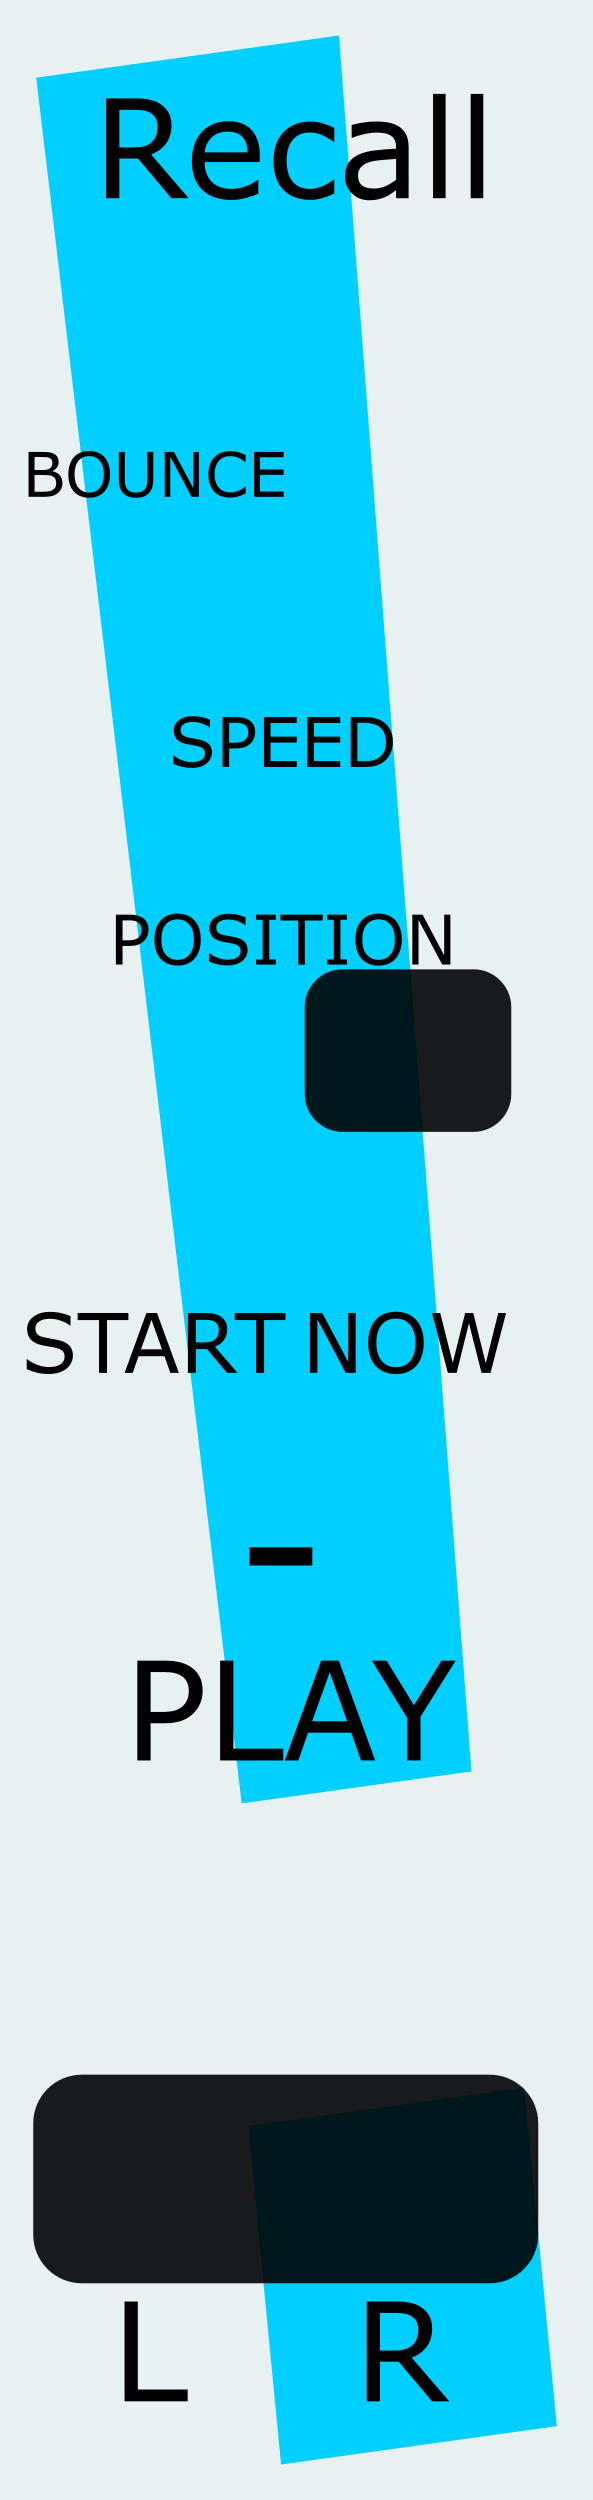
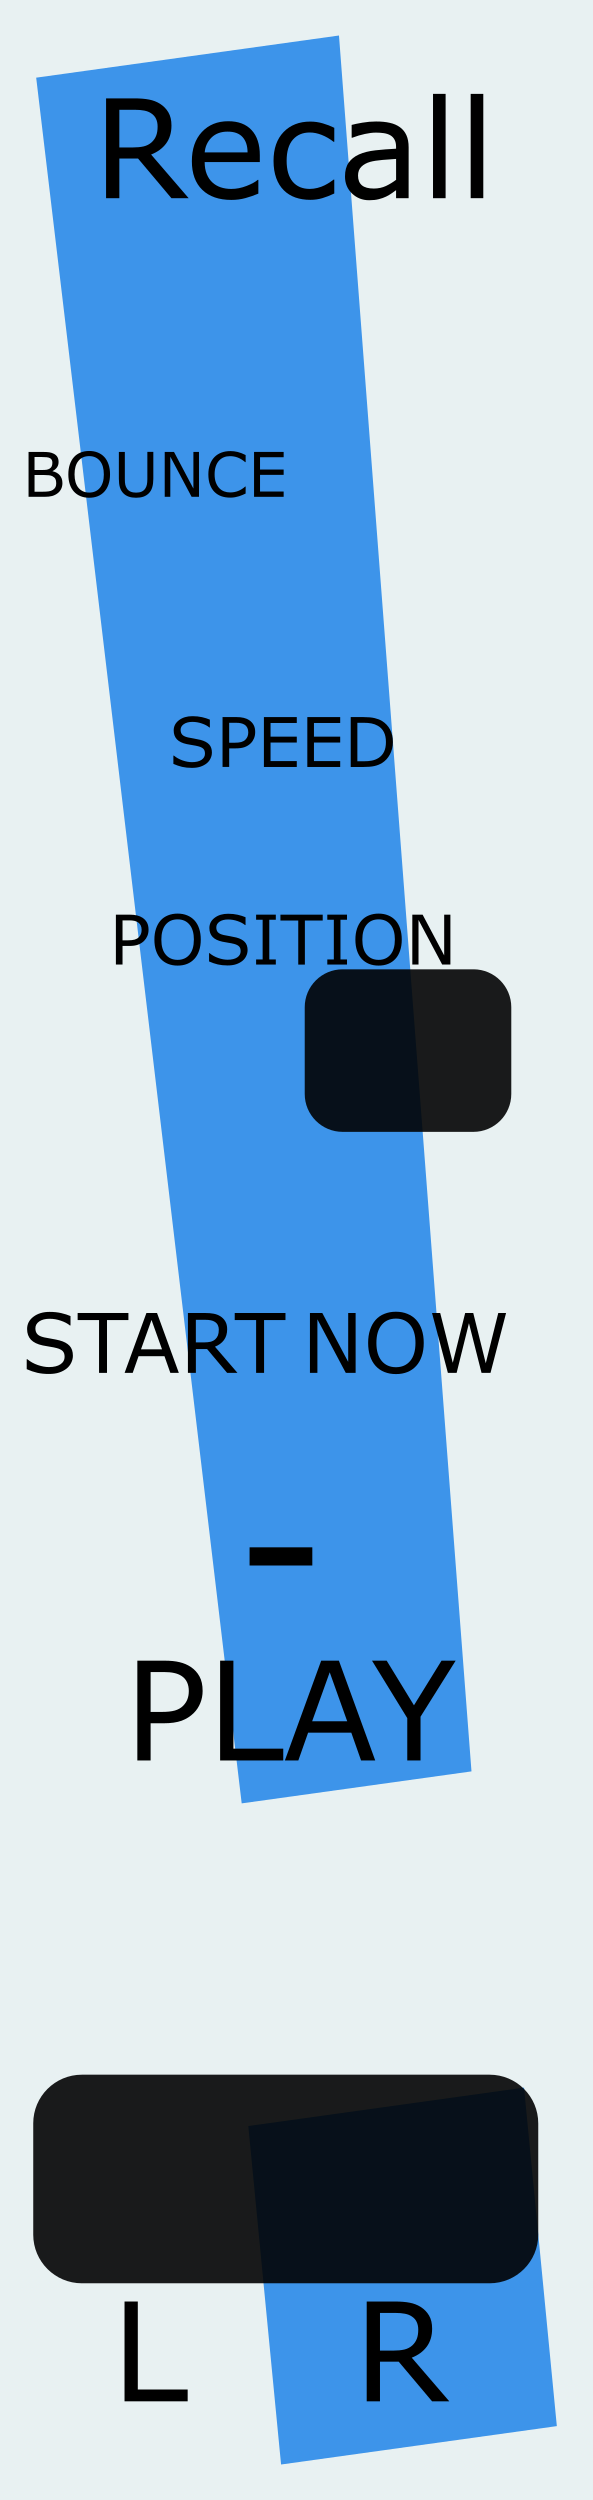
<svg xmlns="http://www.w3.org/2000/svg" width="30.48mm" height="128.5mm" viewBox="0 0 30.48 128.5" version="1.1" id="svg8">
  <defs id="defs2" />
  <g id="layer1" transform="translate(0,-168.5)" style="display:inline">
    <rect style="display:inline;opacity:1;vector-effect:none;fill:#e8f1f2;fill-opacity:1;fill-rule:evenodd;stroke:none;stroke-width:0.649;stroke-linecap:butt;stroke-linejoin:miter;stroke-miterlimit:4;stroke-dasharray:none;stroke-dashoffset:0;stroke-opacity:1;paint-order:normal" id="rect420" width="30.48" height="128.5" x="5.9211732e-17" y="168.5" />
-     <g aria-label="!" transform="matrix(1.116713,-0.1554924,0.1283668,1.325278,-2.30373,165.3916)" id="text912" style="font-style:normal;font-weight:normal;font-size:127.426px;line-height:1.25;font-family:sans-serif;display:inline;fill:#99ffa4;fill-opacity:1;stroke:none;stroke-width:3.186;stroke-miterlimit:4;stroke-dasharray:none">
-       <path d="M 17.008,5.718 15.39,72.853 H 4.813 L 3.071,5.718 Z M 16.386,98.363 H 3.693 V 85.234 H 16.386 Z" style="fill:#00cfff;fill-opacity:1;stroke-width:3.186;stroke-miterlimit:4;stroke-dasharray:none" id="path1767" />
+     <g aria-label="!" transform="matrix(1.116713,-0.1554924,0.1283668,1.325278,-2.30373,165.3916)" id="text912" style="font-style:normal;font-weight:normal;font-size:127.426px;line-height:1.25;font-family:sans-serif;display:inline;fill:#3d94ea;fill-opacity:1;stroke:none;stroke-width:3.186;stroke-miterlimit:4;stroke-dasharray:none">
+       <path d="M 17.008,5.718 15.39,72.853 H 4.813 L 3.071,5.718 Z M 16.386,98.363 H 3.693 V 85.234 H 16.386 Z" style="fill:#3d94ea;fill-opacity:1;stroke-width:3.186;stroke-miterlimit:4;stroke-dasharray:none" id="path1767" />
    </g>
  </g>
  <g id="g1684" transform="translate(0,-168.5)" style="display:inline;opacity:1">
    <g aria-label="Recall" id="text532" style="font-size:7.056px;line-height:1.25;word-spacing:0px;stroke-width:0.265" transform="translate(0,1.058333)">
      <path d="M 9.696,177.628 H 8.81 l -1.716,-2.039 H 6.134 v 2.039 H 5.452 v -5.13 H 6.888 q 0.465,0 0.775,0.062 0.31,0.059 0.558,0.214 0.279,0.176 0.434,0.444 0.158,0.265 0.158,0.675 0,0.555 -0.279,0.93 -0.279,0.372 -0.768,0.562 z m -1.595,-3.686 q 0,-0.22 -0.079,-0.389 -0.076,-0.172 -0.255,-0.289 -0.148,-0.1 -0.351,-0.138 -0.203,-0.041 -0.479,-0.041 h -0.803 v 1.936 h 0.689 q 0.324,0 0.565,-0.055 0.241,-0.059 0.41,-0.214 0.155,-0.145 0.227,-0.331 0.076,-0.189 0.076,-0.479 z" id="path588" />
      <path d="m 13.355,175.771 h -2.835 q 0,0.355 0.107,0.62 0.107,0.262 0.293,0.431 0.179,0.165 0.424,0.248 0.248,0.083 0.544,0.083 0.393,0 0.789,-0.155 0.4,-0.158 0.568,-0.31 h 0.034 v 0.706 q -0.327,0.138 -0.668,0.231 -0.341,0.093 -0.717,0.093 -0.958,0 -1.495,-0.517 -0.537,-0.52 -0.537,-1.474 0,-0.944 0.513,-1.499 0.517,-0.555 1.357,-0.555 0.779,0 1.199,0.455 0.424,0.455 0.424,1.292 z m -0.63,-0.496 q -0.003,-0.51 -0.258,-0.789 -0.251,-0.279 -0.768,-0.279 -0.52,0 -0.83,0.307 -0.307,0.307 -0.348,0.761 z" id="path590" />
      <path d="m 17.182,177.387 q -0.324,0.155 -0.617,0.241 -0.289,0.086 -0.617,0.086 -0.417,0 -0.765,-0.121 -0.348,-0.124 -0.596,-0.372 -0.251,-0.248 -0.389,-0.627 -0.138,-0.379 -0.138,-0.885 0,-0.944 0.517,-1.481 0.52,-0.537 1.371,-0.537 0.331,0 0.648,0.093 0.32,0.093 0.586,0.227 v 0.72 h -0.034 q -0.296,-0.231 -0.613,-0.355 -0.314,-0.124 -0.613,-0.124 -0.551,0 -0.872,0.372 -0.317,0.369 -0.317,1.085 0,0.696 0.31,1.071 0.314,0.372 0.878,0.372 0.196,0 0.4,-0.052 0.203,-0.052 0.365,-0.134 0.141,-0.072 0.265,-0.152 0.124,-0.083 0.196,-0.141 h 0.034 z" id="path592" />
      <path d="M 21.003,177.628 H 20.358 v -0.41 q -0.086,0.059 -0.234,0.165 -0.145,0.103 -0.282,0.165 -0.162,0.079 -0.372,0.131 -0.21,0.055 -0.493,0.055 -0.52,0 -0.882,-0.345 -0.362,-0.345 -0.362,-0.878 0,-0.438 0.186,-0.706 0.189,-0.272 0.537,-0.427 0.351,-0.155 0.844,-0.21 0.493,-0.055 1.058,-0.083 v -0.1 q 0,-0.22 -0.079,-0.365 -0.076,-0.145 -0.22,-0.227 -0.138,-0.079 -0.331,-0.107 -0.193,-0.028 -0.403,-0.028 -0.255,0 -0.568,0.069 -0.314,0.066 -0.648,0.193 h -0.034 v -0.658 q 0.189,-0.052 0.548,-0.114 0.358,-0.062 0.706,-0.062 0.407,0 0.706,0.069 0.303,0.066 0.524,0.227 0.217,0.158 0.331,0.41 0.114,0.251 0.114,0.624 z m -0.644,-0.947 v -1.071 q -0.296,0.017 -0.699,0.052 -0.4,0.035 -0.634,0.1 -0.279,0.079 -0.451,0.248 -0.172,0.165 -0.172,0.458 0,0.331 0.2,0.5 0.2,0.165 0.61,0.165 0.341,0 0.624,-0.131 0.282,-0.134 0.524,-0.32 z" id="path594" />
      <path d="M 22.904,177.628 H 22.257 v -5.361 h 0.648 z" id="path596" />
      <path d="m 24.841,177.628 h -0.648 v -5.361 h 0.648 z" id="path598" />
    </g>
    <rect style="display:inline;fill:#000000;fill-opacity:0.888;stroke-width:0.311;image-rendering:auto" id="rect652" width="25.958" height="10.722" x="1.708" y="275.139" ry="2.501" />
    <rect style="display:inline;fill:#000000;fill-opacity:0.888;stroke-width:0.176;image-rendering:auto" id="rect652-7" width="10.617" height="8.356" x="15.663" y="218.322" ry="1.949" />
    <g aria-label="-" id="text1760-3" style="font-size:10.583px;line-height:1.25;font-family:sans-serif;word-spacing:0px;display:inline;stroke-width:0.265" transform="translate(64.38706,208.5884)">
      <path d="m -48.334,40.379 h -3.225 v -0.935 h 3.225 z" style="stroke-width:0.265" id="path1762-7" />
    </g>
    <g aria-label="-" id="text1760-3-2" style="font-size:10.583px;line-height:1.25;font-family:sans-serif;word-spacing:0px;display:inline;opacity:1;stroke-width:0.265" transform="translate(64.38706,176.5884)" />
    <g aria-label="L" id="text1685" style="font-size:7.056px;line-height:1.25;word-spacing:0px;stroke-width:0.265" transform="translate(0,-0.5291667)">
      <path d="m 9.646,292.457 h -3.245 v -5.13 h 0.682 v 4.523 h 2.563 z" id="path1691" />
    </g>
    <g aria-label="R" id="text1689" style="font-size:7.056px;line-height:1.25;word-spacing:0px;stroke-width:0.265" transform="translate(0,-0.5291667)">
      <path d="m 23.093,292.457 h -0.885 l -1.716,-2.039 h -0.961 v 2.039 h -0.682 v -5.13 h 1.437 q 0.465,0 0.775,0.062 0.31,0.059 0.558,0.214 0.279,0.176 0.434,0.444 0.158,0.265 0.158,0.675 0,0.555 -0.279,0.93 -0.279,0.372 -0.768,0.562 z m -1.595,-3.686 q 0,-0.22 -0.079,-0.389 -0.076,-0.172 -0.255,-0.289 -0.148,-0.1 -0.351,-0.138 -0.203,-0.041 -0.479,-0.041 h -0.803 v 1.936 h 0.689 q 0.324,0 0.565,-0.055 0.241,-0.059 0.41,-0.214 0.155,-0.145 0.227,-0.331 0.076,-0.189 0.076,-0.479 z" id="path1694" />
    </g>
    <g aria-label="SPEED" id="text1878" style="font-size:3.528px;line-height:1.25;word-spacing:0px;stroke-width:0.265" transform="translate(-6.399014)">
      <path d="m 17.29,207.191 q 0,0.15 -0.071,0.296 -0.069,0.146 -0.195,0.248 -0.138,0.11 -0.322,0.172 -0.183,0.062 -0.441,0.062 -0.277,0 -0.5,-0.052 -0.22,-0.052 -0.45,-0.153 v -0.427 h 0.024 q 0.195,0.162 0.45,0.25 0.255,0.088 0.479,0.088 0.317,0 0.493,-0.119 0.177,-0.119 0.177,-0.317 0,-0.171 -0.084,-0.252 -0.083,-0.081 -0.253,-0.126 -0.129,-0.034 -0.281,-0.057 -0.15,-0.022 -0.319,-0.057 -0.341,-0.072 -0.506,-0.246 -0.164,-0.176 -0.164,-0.456 0,-0.322 0.272,-0.527 0.272,-0.207 0.691,-0.207 0.27,0 0.496,0.052 0.226,0.052 0.4,0.127 v 0.403 h -0.024 q -0.146,-0.124 -0.386,-0.205 -0.238,-0.083 -0.487,-0.083 -0.274,0 -0.441,0.114 -0.165,0.114 -0.165,0.293 0,0.16 0.083,0.251 0.083,0.091 0.291,0.14 0.11,0.024 0.314,0.059 0.203,0.035 0.345,0.071 0.286,0.076 0.431,0.229 0.145,0.153 0.145,0.429 z" id="path1893" />
      <path d="m 19.515,206.133 q 0,0.171 -0.06,0.317 -0.059,0.145 -0.165,0.251 -0.133,0.133 -0.314,0.2 -0.181,0.065 -0.456,0.065 h -0.341 v 0.956 h -0.341 v -2.565 h 0.696 q 0.231,0 0.391,0.04 0.16,0.038 0.284,0.121 0.146,0.098 0.226,0.245 0.081,0.146 0.081,0.37 z m -0.355,0.009 q 0,-0.133 -0.047,-0.231 -0.047,-0.098 -0.141,-0.16 -0.083,-0.053 -0.189,-0.076 -0.105,-0.024 -0.267,-0.024 h -0.338 v 1.025 h 0.288 q 0.207,0 0.336,-0.036 0.129,-0.038 0.21,-0.119 0.081,-0.083 0.114,-0.174 0.034,-0.091 0.034,-0.205 z" id="path1895" />
      <path d="m 21.654,207.923 h -1.69 v -2.565 h 1.69 v 0.303 h -1.349 v 0.703 h 1.349 v 0.303 h -1.349 v 0.953 h 1.349 z" id="path1897" />
      <path d="m 23.885,207.923 h -1.69 v -2.565 h 1.69 v 0.303 h -1.349 v 0.703 h 1.349 v 0.303 h -1.349 v 0.953 h 1.349 z" id="path1899" />
      <path d="m 26.593,206.643 q 0,0.35 -0.153,0.634 -0.152,0.284 -0.405,0.441 -0.176,0.109 -0.393,0.157 -0.215,0.048 -0.568,0.048 h -0.648 v -2.565 h 0.641 q 0.376,0 0.596,0.055 0.222,0.053 0.376,0.148 0.262,0.164 0.408,0.436 0.146,0.272 0.146,0.646 z m -0.357,-0.005 q 0,-0.301 -0.105,-0.508 -0.105,-0.207 -0.314,-0.326 -0.152,-0.086 -0.322,-0.119 -0.171,-0.034 -0.408,-0.034 h -0.32 v 1.979 h 0.32 q 0.246,0 0.429,-0.036 0.184,-0.036 0.338,-0.134 0.191,-0.122 0.286,-0.322 0.096,-0.2 0.096,-0.5 z" id="path1901" />
    </g>
    <g aria-label="PLAY" id="text1699" style="font-size:7.056px;line-height:1.25;word-spacing:0px;display:inline;stroke-width:0.265" transform="translate(0.8143442,168.5)">
      <path d="m 9.601,86.908 q 0,0.341 -0.121,0.634 -0.117,0.289 -0.331,0.503 -0.265,0.265 -0.627,0.4 -0.362,0.131 -0.913,0.131 H 6.927 v 1.912 H 6.245 v -5.13 h 1.392 q 0.462,0 0.782,0.079 0.32,0.076 0.568,0.241 0.293,0.196 0.451,0.489 0.162,0.293 0.162,0.741 z m -0.71,0.017 q 0,-0.265 -0.093,-0.462 Q 8.705,86.267 8.516,86.143 8.35,86.036 8.137,85.992 7.926,85.943 7.603,85.943 H 6.927 v 2.05 h 0.575 q 0.413,0 0.672,-0.072 0.258,-0.076 0.42,-0.238 0.162,-0.165 0.227,-0.348 0.069,-0.183 0.069,-0.41 z" id="path1701" />
      <path d="m 13.745,90.488 h -3.245 v -5.13 h 0.682 v 4.523 h 2.563 z" id="path1703" />
      <path d="M 18.472,90.488 H 17.745 L 17.242,89.058 H 15.023 l -0.503,1.43 h -0.692 l 1.867,-5.13 h 0.91 z m -1.44,-2.015 -0.899,-2.518 -0.903,2.518 z" id="path1705" />
      <path d="m 22.606,85.358 -1.805,2.88 v 2.25 H 20.119 v -2.177 l -1.812,-2.952 h 0.754 l 1.402,2.294 1.416,-2.294 z" id="path1707" />
    </g>
    <g aria-label="POSITION" transform="translate(0,168.5)" id="text943" style="font-size:3.528px;line-height:1.25;word-spacing:0px;display:inline;stroke-width:0.265">
      <path d="m 7.635,47.789 q 0,0.171 -0.06,0.317 -0.059,0.145 -0.165,0.251 -0.133,0.133 -0.314,0.2 -0.181,0.065 -0.456,0.065 H 6.298 v 0.956 H 5.957 v -2.565 h 0.696 q 0.231,0 0.391,0.04 0.16,0.038 0.284,0.121 0.146,0.098 0.226,0.245 0.081,0.146 0.081,0.37 z m -0.355,0.009 q 0,-0.133 -0.047,-0.231 -0.047,-0.098 -0.141,-0.16 -0.083,-0.053 -0.189,-0.076 -0.105,-0.024 -0.267,-0.024 H 6.298 v 1.025 h 0.288 q 0.207,0 0.336,-0.036 0.129,-0.038 0.21,-0.119 0.081,-0.083 0.114,-0.174 0.034,-0.091 0.034,-0.205 z" id="path1151" />
      <path d="m 9.997,47.308 q 0.157,0.172 0.239,0.422 0.084,0.25 0.084,0.567 0,0.317 -0.086,0.568 -0.084,0.25 -0.238,0.417 -0.158,0.174 -0.376,0.262 -0.215,0.088 -0.493,0.088 -0.27,0 -0.493,-0.09 -0.22,-0.09 -0.376,-0.26 -0.155,-0.171 -0.239,-0.419 -0.083,-0.248 -0.083,-0.567 0,-0.314 0.083,-0.562 0.083,-0.25 0.241,-0.427 0.152,-0.169 0.376,-0.258 0.226,-0.09 0.491,-0.09 0.276,0 0.494,0.091 0.22,0.09 0.374,0.257 z m -0.031,0.989 q 0,-0.5 -0.224,-0.77 -0.224,-0.272 -0.612,-0.272 -0.391,0 -0.615,0.272 -0.222,0.27 -0.222,0.77 0,0.505 0.227,0.773 0.227,0.267 0.61,0.267 0.382,0 0.608,-0.267 0.227,-0.269 0.227,-0.773 z" id="path1153" />
      <path d="m 12.725,48.846 q 0,0.15 -0.071,0.296 -0.069,0.146 -0.195,0.248 -0.138,0.11 -0.322,0.172 -0.183,0.062 -0.441,0.062 -0.277,0 -0.5,-0.052 -0.22,-0.052 -0.45,-0.153 v -0.427 h 0.024 q 0.195,0.162 0.45,0.25 0.255,0.088 0.479,0.088 0.317,0 0.493,-0.119 0.177,-0.119 0.177,-0.317 0,-0.171 -0.084,-0.251 -0.083,-0.081 -0.253,-0.126 -0.129,-0.034 -0.281,-0.057 -0.15,-0.022 -0.319,-0.057 -0.341,-0.072 -0.506,-0.246 -0.164,-0.176 -0.164,-0.456 0,-0.322 0.272,-0.527 0.272,-0.207 0.691,-0.207 0.27,0 0.496,0.052 0.226,0.052 0.4,0.127 v 0.403 h -0.024 q -0.146,-0.124 -0.386,-0.205 -0.238,-0.083 -0.487,-0.083 -0.274,0 -0.441,0.114 -0.165,0.114 -0.165,0.293 0,0.16 0.083,0.251 0.083,0.091 0.291,0.14 0.11,0.024 0.314,0.059 0.203,0.034 0.345,0.071 0.286,0.076 0.431,0.229 0.145,0.153 0.145,0.429 z" id="path1155" />
      <path d="m 14.177,49.578 h -1.013 v -0.262 h 0.336 v -2.041 h -0.336 v -0.262 h 1.013 v 0.262 h -0.336 v 2.041 h 0.336 z" id="path1157" />
      <path d="M 16.587,47.317 H 15.671 v 2.262 h -0.341 v -2.262 h -0.916 v -0.303 h 2.174 z" id="path1159" />
      <path d="m 17.836,49.578 h -1.013 v -0.262 h 0.336 v -2.041 h -0.336 v -0.262 h 1.013 v 0.262 h -0.336 v 2.041 h 0.336 z" id="path1161" />
      <path d="m 20.328,47.308 q 0.157,0.172 0.239,0.422 0.084,0.25 0.084,0.567 0,0.317 -0.086,0.568 -0.084,0.25 -0.238,0.417 -0.158,0.174 -0.376,0.262 -0.215,0.088 -0.493,0.088 -0.27,0 -0.493,-0.09 -0.22,-0.09 -0.376,-0.26 -0.155,-0.171 -0.239,-0.419 -0.083,-0.248 -0.083,-0.567 0,-0.314 0.083,-0.562 0.083,-0.25 0.241,-0.427 0.152,-0.169 0.376,-0.258 0.226,-0.09 0.491,-0.09 0.276,0 0.494,0.091 0.22,0.09 0.374,0.257 z m -0.031,0.989 q 0,-0.5 -0.224,-0.77 -0.224,-0.272 -0.612,-0.272 -0.391,0 -0.615,0.272 -0.222,0.27 -0.222,0.77 0,0.505 0.227,0.773 0.227,0.267 0.61,0.267 0.382,0 0.608,-0.267 0.227,-0.269 0.227,-0.773 z" id="path1163" />
      <path d="m 23.15,49.578 h -0.422 l -1.216,-2.294 v 2.294 h -0.319 v -2.565 h 0.529 l 1.109,2.095 v -2.095 h 0.319 z" id="path1165" />
    </g>
    <g aria-label="START" transform="translate(0,177.4959)" id="text997" style="font-size:4.233px;line-height:1.25;word-spacing:0px;display:inline;stroke-width:0.265">
      <path d="m 3.747,60.691 q 0,0.18 -0.085,0.356 -0.083,0.176 -0.234,0.298 -0.165,0.132 -0.387,0.207 -0.219,0.074 -0.529,0.074 -0.333,0 -0.599,-0.062 -0.265,-0.062 -0.54,-0.184 v -0.513 h 0.029 q 0.234,0.194 0.54,0.3 0.306,0.105 0.575,0.105 0.38,0 0.591,-0.143 0.213,-0.143 0.213,-0.38 0,-0.205 -0.101,-0.302 -0.099,-0.097 -0.304,-0.151 -0.155,-0.041 -0.337,-0.068 -0.18,-0.027 -0.382,-0.068 -0.409,-0.087 -0.608,-0.296 -0.196,-0.211 -0.196,-0.548 0,-0.387 0.327,-0.633 0.327,-0.248 0.829,-0.248 0.325,0 0.595,0.062 0.271,0.062 0.48,0.153 v 0.484 H 3.594 Q 3.418,58.986 3.131,58.889 2.846,58.789 2.546,58.789 q -0.329,0 -0.529,0.136 -0.198,0.136 -0.198,0.351 0,0.192 0.099,0.302 0.099,0.11 0.349,0.167 0.132,0.029 0.376,0.07 0.244,0.041 0.413,0.085 0.343,0.091 0.517,0.275 0.174,0.184 0.174,0.515 z" id="path1170" />
      <path d="M 6.6,58.856 H 5.5 v 2.714 H 5.091 V 58.856 H 3.991 V 58.492 h 2.609 z" id="path1172" />
      <path d="M 9.192,61.57 H 8.755 L 8.454,60.712 H 7.122 L 6.821,61.57 H 6.405 L 7.526,58.492 H 8.071 Z M 8.328,60.36 7.788,58.849 7.247,60.36 Z" id="path1174" />
      <path d="m 12.205,61.57 h -0.531 l -1.029,-1.224 h -0.577 v 1.224 H 9.659 V 58.492 h 0.862 q 0.279,0 0.465,0.037 0.186,0.035 0.335,0.128 0.167,0.105 0.26,0.267 0.095,0.159 0.095,0.405 0,0.333 -0.167,0.558 -0.167,0.223 -0.461,0.337 z m -0.957,-2.212 q 0,-0.132 -0.048,-0.234 -0.045,-0.103 -0.153,-0.174 -0.089,-0.06 -0.211,-0.083 -0.122,-0.025 -0.287,-0.025 h -0.482 v 1.162 h 0.413 q 0.194,0 0.339,-0.033 0.145,-0.035 0.246,-0.128 0.093,-0.087 0.136,-0.198 0.045,-0.114 0.045,-0.287 z" id="path1176" />
      <path d="m 14.673,58.856 h -1.1 v 2.714 H 13.164 V 58.856 H 12.065 V 58.492 h 2.609 z" id="path1178" />
    </g>
    <g aria-label="NOW" transform="translate(0,177.4959)" id="text1005" style="font-size:4.233px;line-height:1.25;word-spacing:0px;display:inline;stroke-width:0.265">
      <path d="m 18.279,61.57 h -0.506 l -1.459,-2.753 v 2.753 H 15.931 V 58.492 h 0.635 l 1.331,2.514 V 58.492 h 0.382 z" id="path1513" />
      <path d="m 21.392,58.845 q 0.188,0.207 0.287,0.506 0.101,0.3 0.101,0.68 0,0.38 -0.103,0.682 -0.101,0.3 -0.285,0.5 -0.19,0.209 -0.451,0.314 -0.258,0.105 -0.591,0.105 -0.325,0 -0.591,-0.107 -0.265,-0.107 -0.451,-0.312 -0.186,-0.205 -0.287,-0.502 -0.099,-0.298 -0.099,-0.68 0,-0.376 0.099,-0.674 0.099,-0.3 0.289,-0.513 0.182,-0.203 0.451,-0.31 0.271,-0.107 0.589,-0.107 0.331,0 0.593,0.11 0.265,0.107 0.449,0.308 z m -0.037,1.186 q 0,-0.599 -0.269,-0.924 -0.269,-0.327 -0.734,-0.327 -0.469,0 -0.738,0.327 -0.267,0.325 -0.267,0.924 0,0.606 0.273,0.928 0.273,0.32 0.732,0.32 0.459,0 0.73,-0.32 0.273,-0.322 0.273,-0.928 z" id="path1515" />
      <path d="m 26.012,58.492 -0.8,3.078 h -0.461 l -0.647,-2.555 -0.633,2.555 H 23.021 L 22.206,58.492 h 0.42 l 0.647,2.559 0.637,-2.559 h 0.415 l 0.643,2.584 0.643,-2.584 z" id="path1517" />
    </g>
    <g aria-label="BOUNCE" id="text2152" style="font-size:3.175px;line-height:1.25;word-spacing:0px;stroke-width:0.265" transform="translate(18.48768,-0.6574203)">
      <path d="m -15.279,193.984 q 0,0.172 -0.065,0.304 -0.065,0.132 -0.175,0.217 -0.13,0.102 -0.287,0.146 -0.155,0.043 -0.395,0.043 h -0.819 v -2.308 h 0.684 q 0.253,0 0.378,0.019 0.126,0.019 0.24,0.077 0.127,0.067 0.184,0.172 0.057,0.104 0.057,0.25 0,0.164 -0.084,0.281 -0.084,0.115 -0.223,0.184 v 0.012 q 0.234,0.048 0.369,0.206 0.135,0.157 0.135,0.397 z m -0.516,-1.04 q 0,-0.084 -0.028,-0.141 -0.028,-0.057 -0.09,-0.093 -0.073,-0.042 -0.177,-0.051 -0.104,-0.011 -0.257,-0.011 h -0.366 v 0.667 h 0.397 q 0.144,0 0.229,-0.014 0.085,-0.015 0.158,-0.062 0.073,-0.046 0.102,-0.119 0.031,-0.074 0.031,-0.175 z m 0.197,1.053 q 0,-0.14 -0.042,-0.222 -0.042,-0.082 -0.152,-0.14 -0.074,-0.039 -0.181,-0.05 -0.105,-0.012 -0.257,-0.012 h -0.482 v 0.859 h 0.406 q 0.202,0 0.33,-0.02 0.129,-0.022 0.211,-0.077 0.087,-0.06 0.127,-0.138 0.04,-0.077 0.04,-0.2 z" id="path2154" />
      <path d="m -13.123,192.65 q 0.141,0.155 0.215,0.38 0.076,0.225 0.076,0.51 0,0.285 -0.078,0.512 -0.076,0.225 -0.214,0.375 -0.143,0.157 -0.338,0.236 -0.194,0.079 -0.443,0.079 -0.243,0 -0.443,-0.081 -0.198,-0.081 -0.338,-0.234 -0.14,-0.153 -0.215,-0.377 -0.074,-0.223 -0.074,-0.51 0,-0.282 0.074,-0.505 0.074,-0.225 0.217,-0.384 0.136,-0.152 0.338,-0.233 0.203,-0.081 0.442,-0.081 0.248,0 0.445,0.082 0.198,0.081 0.336,0.231 z m -0.028,0.89 q 0,-0.45 -0.202,-0.693 -0.202,-0.245 -0.55,-0.245 -0.352,0 -0.553,0.245 -0.2,0.243 -0.2,0.693 0,0.454 0.205,0.696 0.205,0.24 0.549,0.24 0.344,0 0.547,-0.24 0.205,-0.242 0.205,-0.696 z" id="path2156" />
      <path d="m -10.607,193.767 q 0,0.251 -0.056,0.439 -0.054,0.186 -0.18,0.31 -0.119,0.118 -0.279,0.172 -0.16,0.054 -0.372,0.054 -0.217,0 -0.378,-0.057 -0.161,-0.057 -0.271,-0.169 -0.126,-0.127 -0.181,-0.307 -0.054,-0.18 -0.054,-0.442 v -1.381 h 0.307 v 1.397 q 0,0.188 0.025,0.296 0.026,0.109 0.087,0.197 0.068,0.101 0.184,0.152 0.118,0.051 0.282,0.051 0.166,0 0.282,-0.05 0.116,-0.051 0.186,-0.153 0.06,-0.088 0.085,-0.202 0.026,-0.115 0.026,-0.284 v -1.405 h 0.307 z" id="path2158" />
      <path d="m -8.259,194.694 h -0.38 l -1.095,-2.065 v 2.065 h -0.287 v -2.308 h 0.476 l 0.998,1.885 v -1.885 h 0.287 z" id="path2160" />
      <path d="m -5.863,194.526 q -0.085,0.037 -0.155,0.07 -0.068,0.033 -0.18,0.068 -0.095,0.029 -0.206,0.05 -0.11,0.022 -0.243,0.022 -0.251,0 -0.457,-0.07 -0.205,-0.071 -0.357,-0.222 -0.149,-0.147 -0.233,-0.374 -0.084,-0.228 -0.084,-0.529 0,-0.285 0.081,-0.51 0.081,-0.225 0.233,-0.38 0.147,-0.15 0.355,-0.229 0.209,-0.079 0.464,-0.079 0.186,0 0.371,0.045 0.186,0.045 0.412,0.158 v 0.364 h -0.023 q -0.191,-0.16 -0.378,-0.233 -0.188,-0.073 -0.402,-0.073 -0.175,0 -0.316,0.057 -0.14,0.056 -0.25,0.175 -0.107,0.116 -0.167,0.295 -0.059,0.177 -0.059,0.409 0,0.243 0.065,0.419 0.067,0.175 0.171,0.285 0.109,0.115 0.253,0.171 0.146,0.054 0.307,0.054 0.222,0 0.415,-0.076 0.194,-0.076 0.363,-0.228 h 0.022 z" id="path2162" />
      <path d="M -3.908,194.694 H -5.429 v -2.308 h 1.521 v 0.273 H -5.122 v 0.633 h 1.214 v 0.273 H -5.122 v 0.857 h 1.214 z" id="path2164" />
    </g>
  </g>
  <g id="layer2" style="display:none">
    <circle style="display:inline;opacity:1;vector-effect:none;fill:#ff0000;fill-opacity:1;fill-rule:evenodd;stroke:none;stroke-width:1;stroke-linecap:butt;stroke-linejoin:miter;stroke-miterlimit:4;stroke-dasharray:none;stroke-dashoffset:0;stroke-opacity:1;paint-order:normal" id="path4954" cx="20.971" cy="32" r="4" />
    <circle style="display:inline;opacity:1;vector-effect:none;fill:#0000ff;fill-opacity:1;fill-rule:evenodd;stroke:none;stroke-width:1;stroke-linecap:butt;stroke-linejoin:miter;stroke-miterlimit:4;stroke-dasharray:none;stroke-dashoffset:0;stroke-opacity:1;paint-order:normal" id="circle4958" cx="20.971" cy="112" r="4" />
    <circle style="display:inline;vector-effect:none;fill:#0000ff;fill-opacity:1;fill-rule:evenodd;stroke:none;stroke-width:1;stroke-linecap:butt;stroke-linejoin:miter;stroke-miterlimit:4;stroke-dasharray:none;stroke-dashoffset:0;stroke-opacity:1;paint-order:normal" id="circle4958-1" cx="20.971" cy="54" r="4" />
    <circle style="display:inline;opacity:1;vector-effect:none;fill:#0000ff;fill-opacity:1;fill-rule:evenodd;stroke:none;stroke-width:1;stroke-linecap:butt;stroke-linejoin:miter;stroke-miterlimit:4;stroke-dasharray:none;stroke-dashoffset:0;stroke-opacity:1;paint-order:normal" id="circle4958-4" cx="8.024" cy="112" r="4" />
    <circle r="4" cy="80" cx="8.024" id="circle4956-3-5" style="display:inline;opacity:1;vector-effect:none;fill:#00ff00;fill-opacity:1;fill-rule:evenodd;stroke:none;stroke-width:1;stroke-linecap:butt;stroke-linejoin:miter;stroke-miterlimit:4;stroke-dasharray:none;stroke-dashoffset:0;stroke-opacity:1;paint-order:normal" />
    <circle r="4" cy="32" cx="8.024" id="circle4956-3-5-8" style="display:inline;vector-effect:none;fill:#00ff00;fill-opacity:1;fill-rule:evenodd;stroke:none;stroke-width:1;stroke-linecap:butt;stroke-linejoin:miter;stroke-miterlimit:4;stroke-dasharray:none;stroke-dashoffset:0;stroke-opacity:1;paint-order:normal" />
    <circle style="display:inline;vector-effect:none;fill:#ff0000;fill-opacity:1;fill-rule:evenodd;stroke:none;stroke-width:1;stroke-linecap:butt;stroke-linejoin:miter;stroke-miterlimit:4;stroke-dasharray:none;stroke-dashoffset:0;stroke-opacity:1;paint-order:normal" id="path4954-3-0-2-9-0-5" cx="8.024" cy="54" r="4" />
    <circle style="display:inline;opacity:1;vector-effect:none;fill:#ff0000;fill-opacity:1;fill-rule:evenodd;stroke:none;stroke-width:1;stroke-linecap:butt;stroke-linejoin:miter;stroke-miterlimit:4;stroke-dasharray:none;stroke-dashoffset:0;stroke-opacity:1;paint-order:normal" id="path4954-3-0-2-9-7-7" cx="20.971" cy="80" r="4" />
    <circle style="display:inline;opacity:1;vector-effect:none;fill:#ff0000;fill-opacity:1;fill-rule:evenodd;stroke:none;stroke-width:1;stroke-linecap:butt;stroke-linejoin:miter;stroke-miterlimit:4;stroke-dasharray:none;stroke-dashoffset:0;stroke-opacity:1;paint-order:normal" id="path4954-3" cx="8.024" cy="19.3" r="4" />
    <circle style="display:inline;fill:#ff00ff;fill-opacity:1;fill-rule:evenodd;stroke:none;stroke-width:1;stroke-linecap:butt;stroke-linejoin:miter;stroke-miterlimit:4;stroke-dasharray:none;stroke-dashoffset:0;stroke-opacity:1;paint-order:normal" id="path4954-3-0-2-9-0-0" cx="15.24" cy="3" r="4" />
  </g>
</svg>
